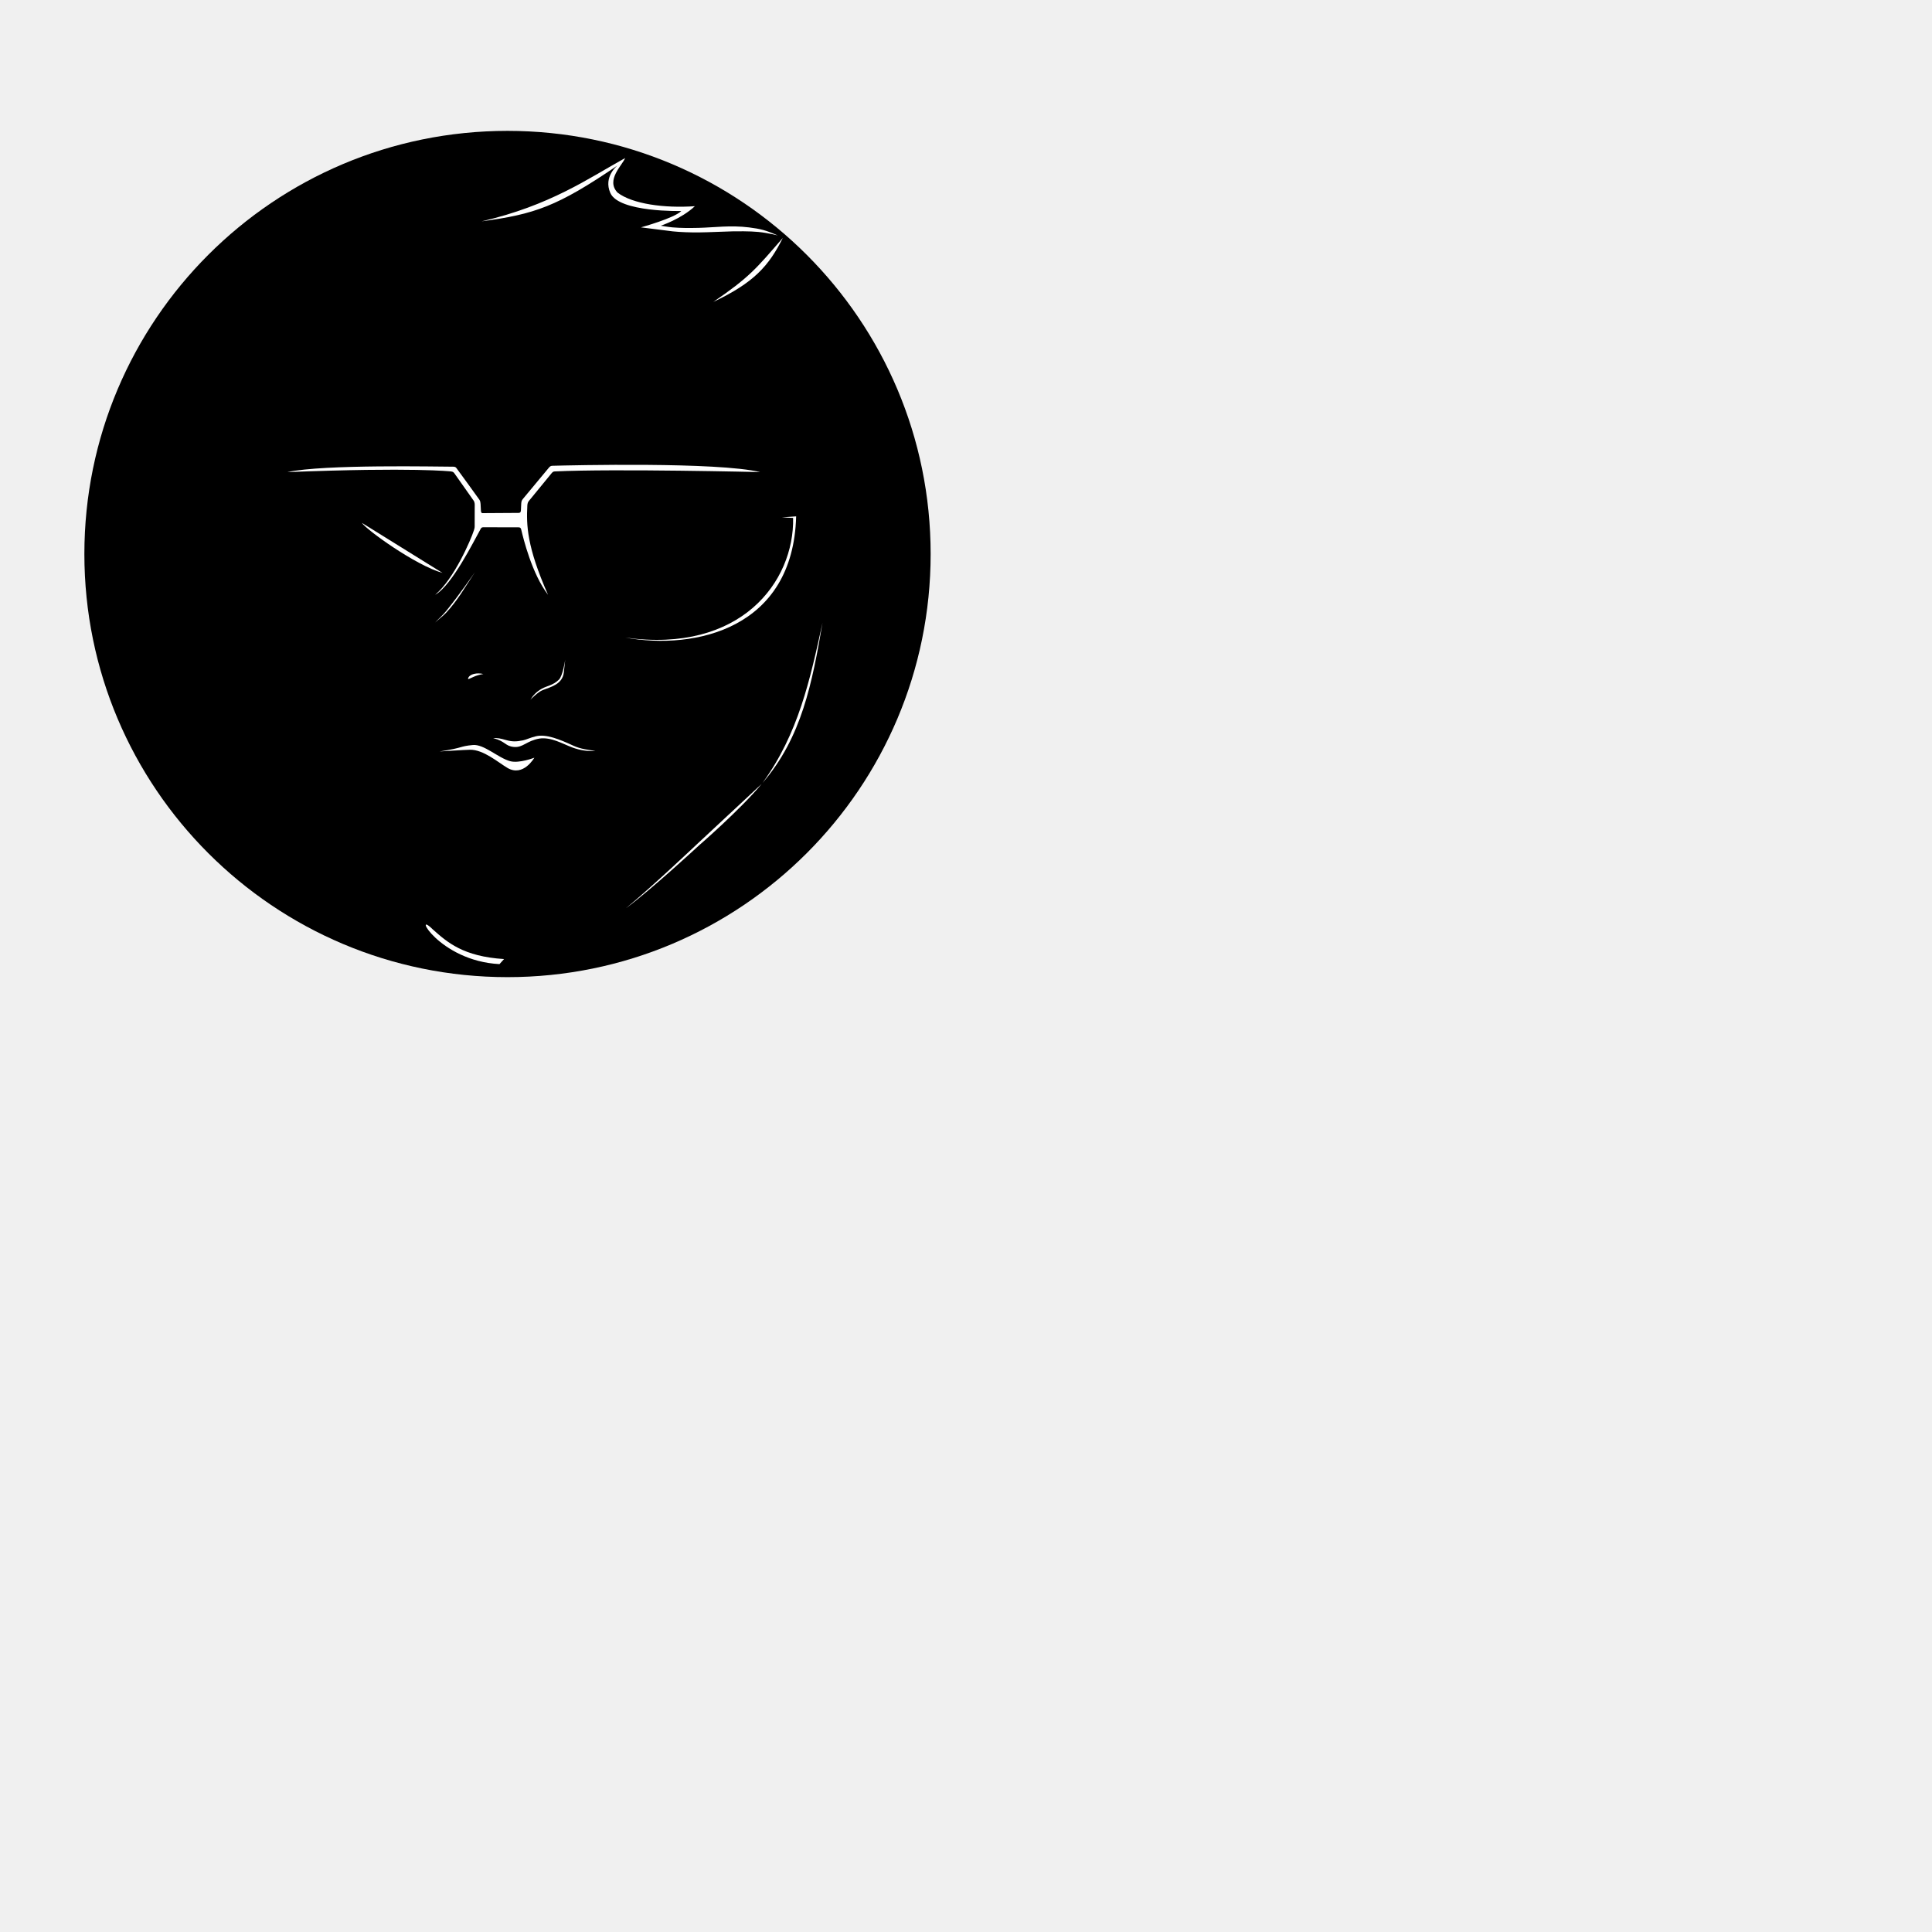
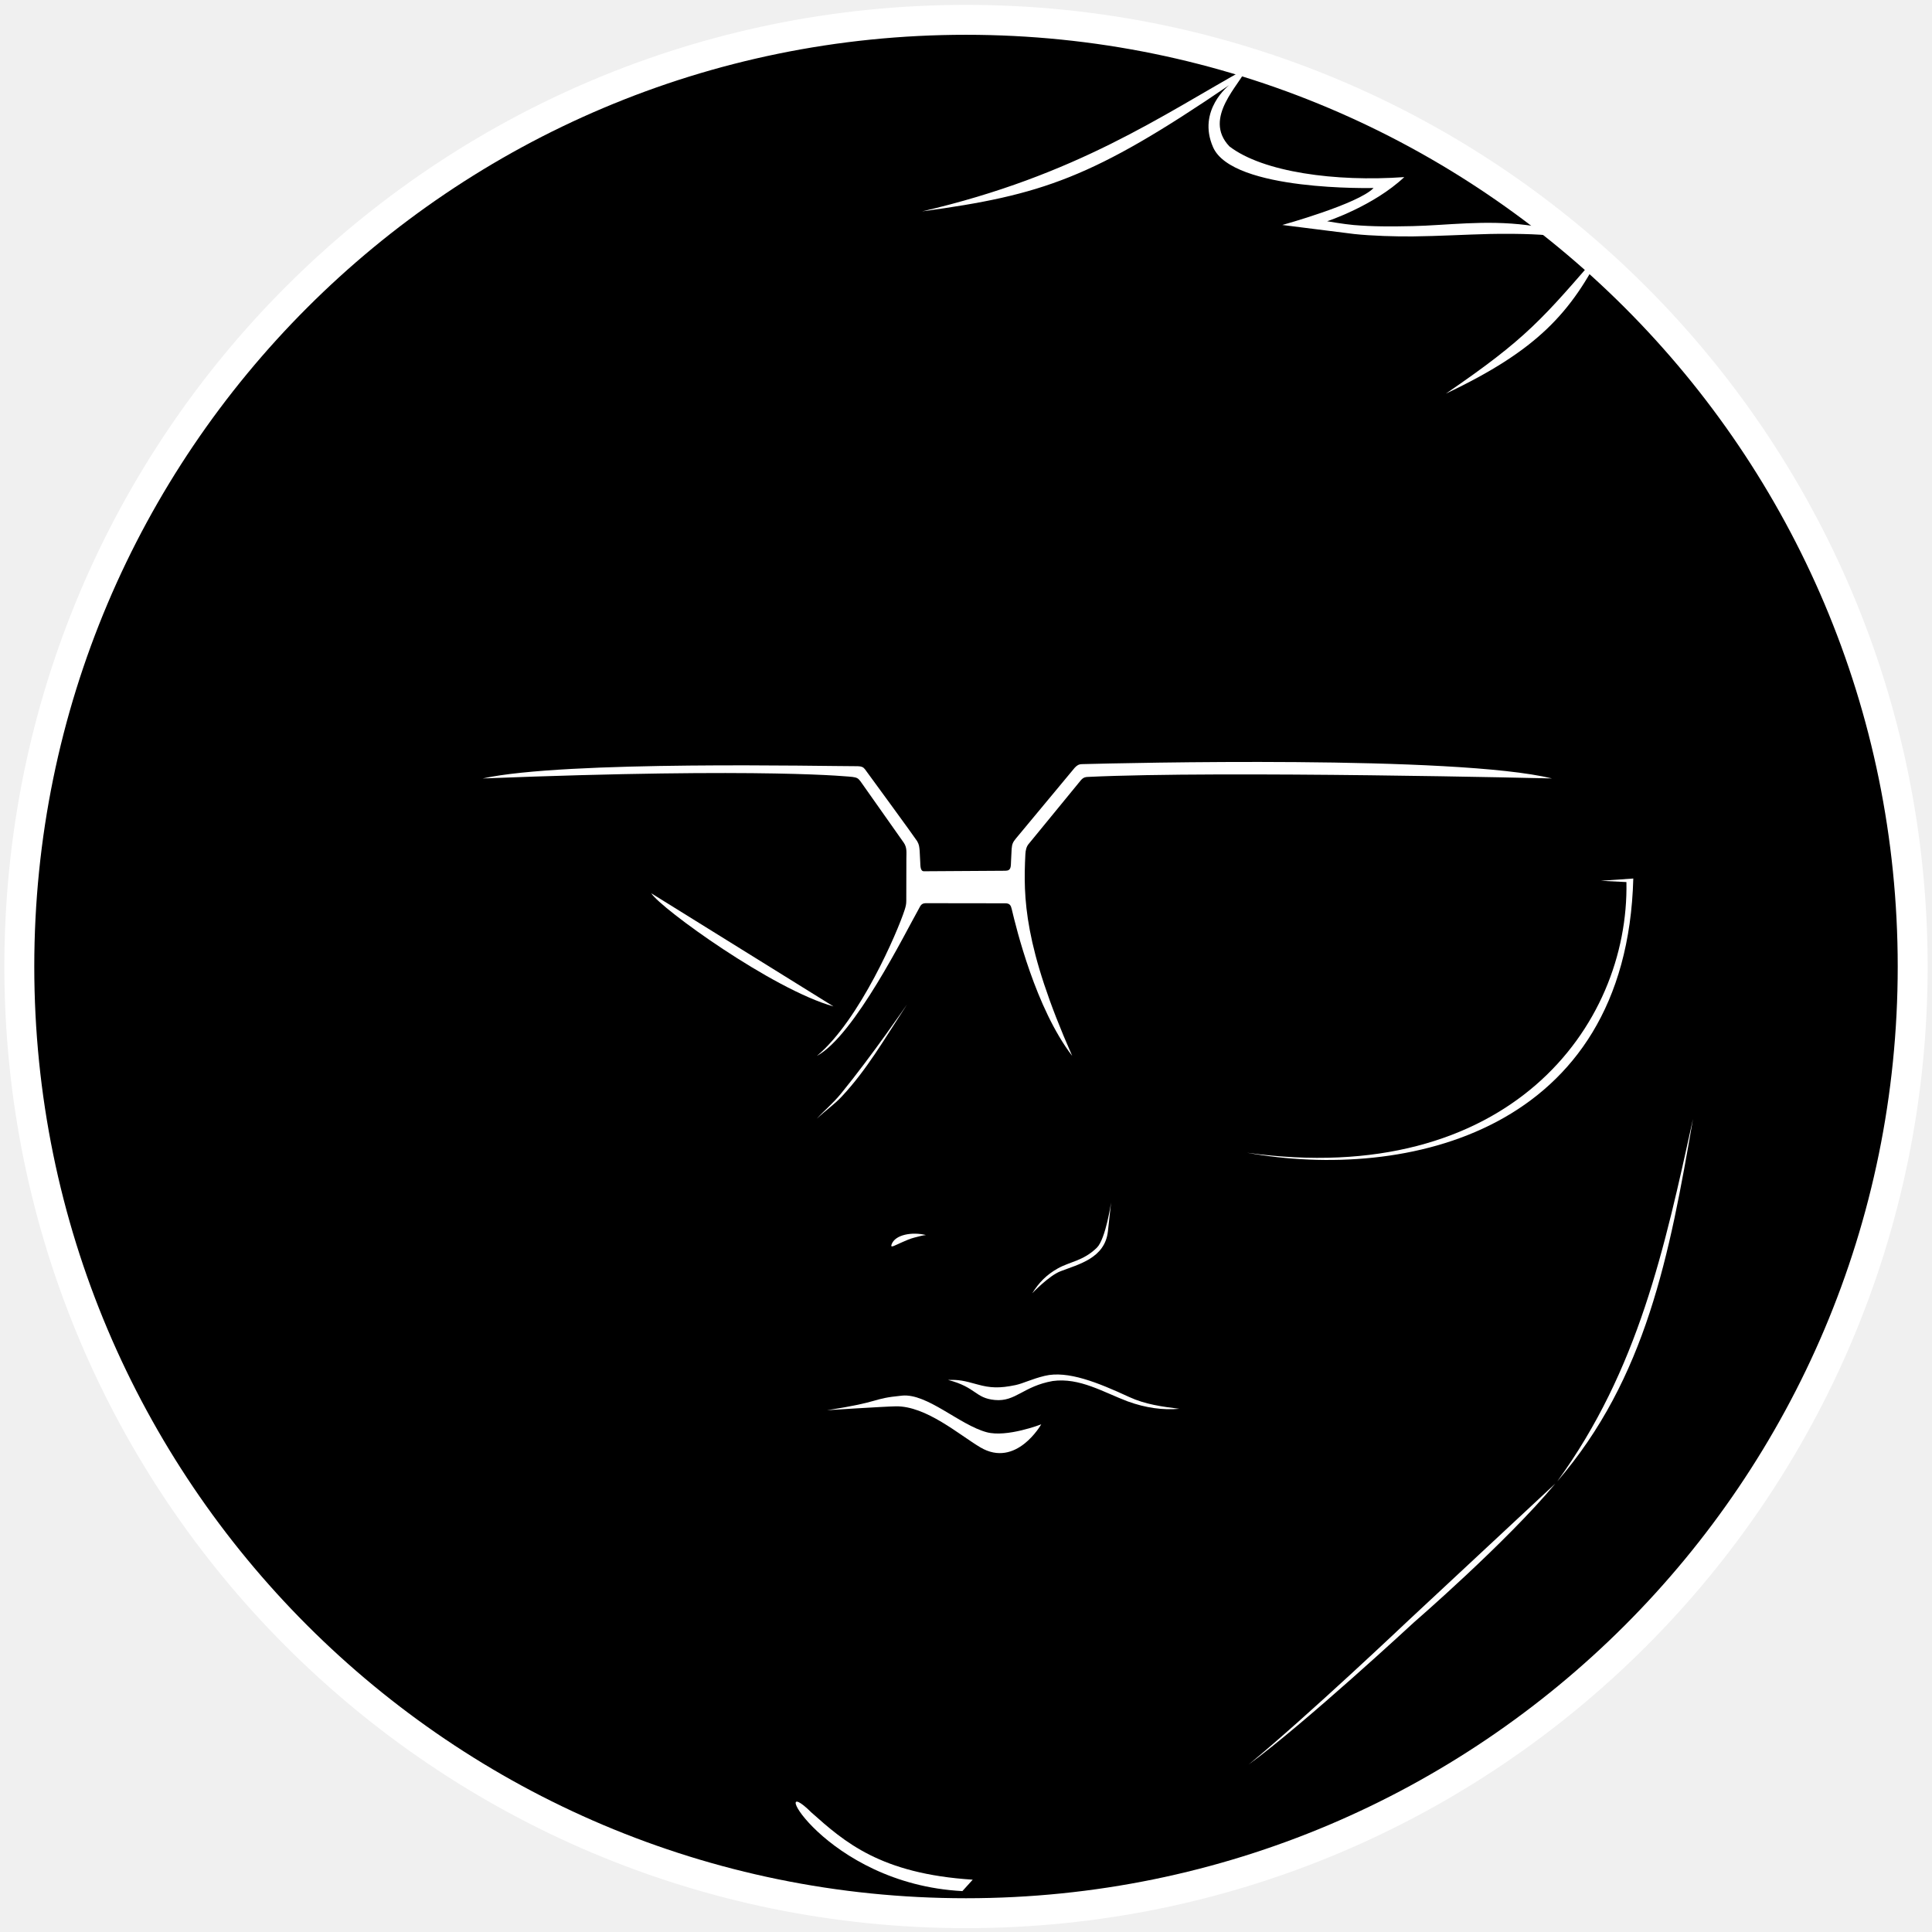
- <svg xmlns="http://www.w3.org/2000/svg" width="500mm" height="500mm" viewBox="0 0 500 500" version="1.1" id="svg1" xml:space="preserve">
+ <svg xmlns="http://www.w3.org/2000/svg" width="1000mm" height="1000mm" viewBox="0 0 1000 1000" version="1.1" id="svg1" xml:space="preserve">
  <defs id="defs1" />
-   <circle style="fill:#000000;stroke:none;stroke-width:0;stroke-dasharray:none" id="path6" cx="131.343" cy="143.376" r="109.507" />
-   <g id="layer1" style="display:inline;fill:#000000">
-     <path style="display:inline;opacity:1;fill:#ffffff;stroke:none;stroke-width:0;stroke-dasharray:none" d="m 165.876,58.841 c 0,0 8.715,-2.409 10.446,-4.233 0,0 -16.136,0.409 -18.368,-4.664 -1.866,-4.241 1.846,-7.109 1.846,-7.109 -15.622,10.647 -21.42,12.586 -35.153,14.451 17.764,-4.123 27.503,-11.039 37.129,-16.379 -0.631,1.777 -5.083,5.647 -1.956,8.937 3.825,2.946 12.137,4.082 20.015,3.517 -3.523,3.313 -8.828,5.053 -8.828,5.053 -0.003,0.002 1.97,0.341 3.041,0.432 2.192,0.185 4.255,0.18 6.738,0.125 3.929,-0.087 8.265,-0.728 13.08,-0.116 2.898,0.368 4.322,0.707 7.433,2.087 0,0 -2.463,-0.655 -5.02,-0.914 -2.21,-0.224 -5.842,-0.176 -6.678,-0.157 -2.687,0.062 -5.817,0.245 -8.763,0.279 -1.947,0.022 -4.783,-0.064 -6.732,-0.274" id="path1-8" />
-     <path style="display:inline;fill:#ffffff;stroke:none;stroke-width:0;stroke-dasharray:none" d="m 184.602,78.136 c 9.267,-6.336 11.037,-8.513 18.001,-16.584 -3.639,7.308 -7.535,11.63 -18.001,16.584 z" id="path12" />
-     <path style="display:inline;opacity:1;fill:#ffffff;stroke:none;stroke-width:0;stroke-dasharray:none" d="m 74.363,122.181 c 9.454,-2.074 39.233,-1.392 42.941,-1.402 0.416,0.016 0.606,0.09 0.806,0.342 0.035,0.044 5.787,7.906 5.974,8.23 0.237,0.41 0.241,0.635 0.289,1.085 l 0.068,1.325 c 0.022,0.433 0.002,1.042 0.424,1.039 l 9.288,-0.058 c 0.718,0.008 0.646,-0.471 0.68,-1.152 l 0.067,-1.342 c 0.045,-0.561 0.146,-0.786 0.497,-1.207 l 6.714,-8.077 c 0.261,-0.276 0.452,-0.412 0.847,-0.422 4.702,-0.124 42.739,-1.038 53.781,1.636 0,0 -37.724,-0.906 -53.123,-0.173 -0.256,0.012 -0.502,0.036 -0.807,0.397 l -5.906,7.21 c -0.317,0.34 -0.407,0.789 -0.43,1.239 -0.251,4.979 -0.182,10.538 5.356,23.079 -4.181,-5.441 -6.418,-14.677 -6.919,-16.804 -0.098,-0.415 -0.226,-0.659 -0.736,-0.658 l -9.121,-0.013 c -0.525,0.018 -0.593,0.324 -0.816,0.717 -1.429,2.513 -7.305,14.427 -11.619,16.758 4.915,-4.115 9.239,-14.225 10.032,-16.689 0.119,-0.37 0.198,-0.66 0.195,-1.056 l 0.01,-4.843 c 0.001,-0.68 0.093,-1.254 -0.307,-1.822 l -4.948,-7.015 c -0.264,-0.35 -0.408,-0.427 -0.9,-0.498 0,0 -9.581,-1.114 -42.336,0.174 z" id="path2" />
-     <path style="display:inline;opacity:1;fill:#ffffff;stroke:none;stroke-width:0.4;stroke-dasharray:none" d="m 93.656,135.32 20.857,12.95 c -6.974,-1.955 -19.74,-11.2 -20.857,-12.95 z" id="path3" />
-     <path style="display:inline;opacity:1;fill:#ffffff;stroke:none;stroke-width:0.4;stroke-dasharray:none" d="m 122.93,148.042 c 0,0 -4.054,5.916 -7.533,10.173 -0.976,1.195 -2.047,2.067 -2.793,2.901 1.097,-1.02 2.004,-1.62 2.865,-2.544 2.872,-3.084 4.734,-6.351 7.461,-10.53 z" id="path4" />
-     <path style="display:inline;opacity:1;fill:#ffffff;stroke:none;stroke-width:1e-08;stroke-dasharray:none" d="m 202.335,133.892 3.708,-0.26 c -0.771,29.028 -26.034,34.655 -44.212,31.382 29.886,4.145 43.751,-14.48 43.426,-30.976 z" id="path5" />
-     <path style="display:inline;opacity:1;fill:#ffffff;stroke:none;stroke-width:0;stroke-dasharray:none" d="m 121.156,175.522 c -0.151,0.445 0.345,0.111 1.288,-0.304 0.421,-0.185 0.849,-0.368 1.304,-0.487 0.517,-0.135 0.928,-0.252 1.343,-0.299 -1.569,-0.388 -3.547,-0.056 -3.935,1.091 z" id="path6-1" />
-     <path style="display:inline;opacity:1;fill:#ffffff;stroke:none;stroke-width:0;stroke-dasharray:none" d="m 137.259,181.092 c 0,0 1.908,-2 3.217,-2.508 2.068,-0.802 5.106,-1.488 5.444,-4.588 l 0.359,-3.284 c 0,0 -0.611,4.185 -1.632,5.177 -1.558,1.515 -3.088,1.586 -4.473,2.37 -1.297,0.734 -2.135,1.597 -2.916,2.833 z" id="path7" />
-     <path style="display:inline;opacity:1;fill:#ffffff;stroke:none;stroke-width:0;stroke-dasharray:none" d="m 127.627,191.013 c 1.264,-0.031 1.767,0.073 3.373,0.52 1.454,0.405 2.529,0.451 4.354,0.068 0.856,-0.18 1.828,-0.69 3.33,-1.053 2.632,-0.637 6.081,0.762 9.681,2.425 1.814,0.838 3.753,1.102 5.729,1.345 -1.858,0.173 -3.86,-0.1 -5.92,-0.851 -2.754,-1.038 -5.505,-2.748 -8.567,-2.329 -3.396,0.602 -4.243,2.396 -6.624,2.172 -2.278,-0.214 -2.105,-1.447 -5.356,-2.295 z" id="path8" />
-     <path style="display:inline;opacity:1;fill:#ffffff;stroke:none;stroke-width:0;stroke-dasharray:none" d="m 113.78,194.476 c 6.417,-0.986 4.938,-1.311 8.579,-1.667 2.878,-0.281 6.576,3.353 9.683,4.188 2.319,0.623 6.245,-0.903 6.245,-0.903 0,0 -2.859,5.063 -6.968,2.636 -2.396,-1.415 -6.199,-4.754 -9.679,-4.696 -1.291,0.021 -7.861,0.443 -7.861,0.443 z" id="path9" />
-     <path style="display:inline;opacity:1;fill:#ffffff;stroke:none;stroke-width:3" d="m 212.874,161.151 c -3.246,14.772 -6.225,28.669 -15.537,41.476 10.176,-11.793 12.858,-25.913 15.537,-41.476 z" id="path10" />
-     <path style="display:inline;opacity:1;fill:#ffffff;stroke:none;stroke-width:3" d="m 162.031,235.022 c 6.681,-5.49 18.287,-16.494 18.287,-16.494 l 16.803,-15.653 c -5.508,6.64 -16.218,15.917 -16.218,15.917 0,0 -12.446,11.529 -18.871,16.23 z" id="path1" />
-     <path style="display:inline;opacity:1;fill:#ffffff;stroke:none;stroke-width:0;stroke-dasharray:none" d="m 111.989,240.517 c 3.777,3.357 7.875,7.011 18.46,7.688 l -1.182,1.308 c -15.792,-0.833 -22.644,-14.326 -17.278,-8.996 z" id="path11" />
+   <circle style="display:inline;fill:#000000;stroke:#ffffff;stroke-width:15.484;stroke-dasharray:none" id="path6" cx="434.912" cy="498.678" r="490" transform="translate(65.08753,1.5875)" />
+   <g id="layer1" style="display:inline;fill:#000000" transform="translate(65.08753,1.5875)">
+     <path style="display:inline;opacity:1;fill:#ffffff;stroke:none;stroke-width:0;stroke-dasharray:none" d="m 598.632,114.861 c 0,0 39.419,-10.897 47.246,-19.147 0,0 -72.983,1.85 -83.075,-21.093 -8.438,-19.182 8.347,-32.152 8.347,-32.152 -70.658,48.156 -96.882,56.925 -158.993,65.36 80.346,-18.65 124.394,-49.928 167.931,-74.082 -2.854,8.038 -22.991,25.543 -8.848,40.421 17.299,13.325 54.895,18.461 90.528,15.909 -15.935,14.986 -39.93,22.854 -39.93,22.854 -0.014,0.011 8.911,1.544 13.756,1.953 9.912,0.837 19.246,0.814 30.477,0.566 17.771,-0.391 37.383,-3.292 59.161,-0.524 13.109,1.666 19.55,3.199 33.618,9.439 0,0 -11.141,-2.963 -22.705,-4.135 -9.997,-1.014 -26.424,-0.798 -30.202,-0.71 -12.151,0.282 -26.31,1.109 -39.632,1.26 -8.808,0.1 -21.631,-0.288 -30.45,-1.238" id="path1-8" />
+     <path style="display:inline;fill:#ffffff;stroke:none;stroke-width:0;stroke-dasharray:none" d="m 683.328,202.133 c 41.912,-28.658 49.919,-38.502 81.417,-75.008 -16.461,33.051 -34.082,52.6 -81.417,75.008 z" id="path12" />
+     <path style="display:inline;opacity:1;fill:#ffffff;stroke:none;stroke-width:0;stroke-dasharray:none" d="m 184.731,401.342 c 42.762,-9.38 177.447,-6.295 194.217,-6.34 1.879,0.071 2.74,0.409 3.645,1.546 0.157,0.197 26.172,35.756 27.02,37.223 1.071,1.854 1.088,2.874 1.309,4.91 l 0.306,5.995 c 0.099,1.959 0.008,4.712 1.919,4.7 l 42.009,-0.263 c 3.246,0.036 2.923,-2.13 3.077,-5.212 l 0.303,-6.07 c 0.202,-2.539 0.659,-3.556 2.248,-5.46 l 30.365,-36.533 c 1.182,-1.247 2.047,-1.863 3.83,-1.911 21.267,-0.563 193.303,-4.695 243.246,7.401 0,0 -170.623,-4.096 -240.271,-0.783 -1.159,0.055 -2.27,0.164 -3.652,1.796 l -26.711,32.608 c -1.432,1.537 -1.841,3.567 -1.944,5.604 -1.134,22.519 -0.824,47.662 24.227,104.385 -18.91,-24.609 -29.029,-66.384 -31.295,-76.002 -0.442,-1.877 -1.021,-2.979 -3.327,-2.976 l -41.253,-0.057 c -2.373,0.082 -2.682,1.466 -3.692,3.242 -6.462,11.367 -33.039,65.252 -52.553,75.793 22.229,-18.61 41.788,-64.337 45.372,-75.483 0.538,-1.674 0.895,-2.986 0.88,-4.774 l 0.045,-21.906 c 0.005,-3.077 0.421,-5.673 -1.39,-8.239 l -22.379,-31.728 c -1.193,-1.581 -1.845,-1.931 -4.069,-2.252 0,0 -43.334,-5.04 -191.479,0.786 z" id="path2" />
+     <path style="display:inline;opacity:1;fill:#ffffff;stroke:none;stroke-width:1.809;stroke-dasharray:none" d="m 271.988,460.766 94.334,58.571 c -31.541,-8.844 -89.282,-50.658 -94.334,-58.571 z" id="path3" />
+     <path style="display:inline;opacity:1;fill:#ffffff;stroke:none;stroke-width:1.809;stroke-dasharray:none" d="m 404.392,518.308 c 0,0 -18.335,26.756 -34.069,46.011 -4.415,5.403 -9.257,9.351 -12.633,13.12 4.962,-4.614 9.063,-7.326 12.957,-11.507 12.991,-13.95 21.412,-28.725 33.745,-47.624 z" id="path4" />
+     <path style="display:inline;opacity:1;fill:#ffffff;stroke:none;stroke-width:4.52287e-08;stroke-dasharray:none" d="m 763.53,454.308 16.773,-1.177 C 776.813,584.422 662.556,609.872 580.338,595.066 715.509,613.813 778.218,529.577 776.749,454.967 Z" id="path5" />
+     <path style="display:inline;opacity:1;fill:#ffffff;stroke:none;stroke-width:0;stroke-dasharray:none" d="m 396.367,642.595 c -0.682,2.012 1.56,0.5 5.824,-1.377 1.905,-0.839 3.841,-1.666 5.9,-2.204 2.336,-0.611 4.198,-1.142 6.075,-1.352 -7.096,-1.754 -16.041,-0.253 -17.798,4.933 z" id="path6-1" />
+     <path style="display:inline;opacity:1;fill:#ffffff;stroke:none;stroke-width:0;stroke-dasharray:none" d="m 469.198,667.789 c 0,0 8.63,-9.045 14.552,-11.343 9.354,-3.629 23.092,-6.732 24.624,-20.753 l 1.622,-14.853 c 0,0 -2.764,18.927 -7.38,23.417 -7.048,6.854 -13.967,7.172 -20.23,10.718 -5.864,3.321 -9.658,7.222 -13.189,12.813 z" id="path7" />
+     <path style="display:inline;opacity:1;fill:#ffffff;stroke:none;stroke-width:0;stroke-dasharray:none" d="m 425.635,712.662 c 5.719,-0.142 7.994,0.328 15.255,2.352 6.577,1.833 11.437,2.042 19.691,0.305 3.873,-0.815 8.267,-3.119 15.063,-4.764 11.905,-2.882 27.505,3.448 43.785,10.966 8.204,3.789 16.974,4.983 25.911,6.082 -8.402,0.784 -17.461,-0.454 -26.774,-3.849 -12.458,-4.695 -24.898,-12.428 -38.747,-10.536 -15.358,2.721 -19.19,10.838 -29.961,9.825 -10.305,-0.969 -9.521,-6.545 -24.224,-10.381 z" id="path8" />
+     <path style="display:inline;opacity:1;fill:#ffffff;stroke:none;stroke-width:0;stroke-dasharray:none" d="m 363.009,728.325 c 29.024,-4.459 22.336,-5.929 38.803,-7.539 13.017,-1.273 29.743,15.165 43.797,18.94 10.491,2.818 28.244,-4.083 28.244,-4.083 0,0 -12.93,22.897 -31.514,11.921 -10.837,-6.401 -28.038,-21.502 -43.775,-21.241 -5.841,0.097 -35.555,2.003 -35.555,2.003 z" id="path9" />
+     <path style="display:inline;opacity:1;fill:#ffffff;stroke:none;stroke-width:13.569" d="m 811.199,577.6 c -14.683,66.81 -28.154,129.664 -70.272,187.593 46.026,-53.34 58.156,-117.199 70.272,-187.593 z" id="path10" />
+     <path style="display:inline;opacity:1;fill:#ffffff;stroke:none;stroke-width:13.569" d="m 581.239,911.706 c 30.216,-24.831 82.709,-74.601 82.709,-74.601 l 75.999,-70.798 c -24.912,30.034 -73.354,71.992 -73.354,71.992 0,0 -56.294,52.143 -85.353,73.407 z" id="path1" />
+     <path style="display:inline;opacity:1;fill:#ffffff;stroke:none;stroke-width:0;stroke-dasharray:none" d="m 354.905,936.56 c 17.084,15.185 35.616,31.708 83.491,34.771 l -5.347,5.915 C 361.623,973.477 330.634,912.449 354.905,936.56 Z" id="path11" />
  </g>
</svg>
